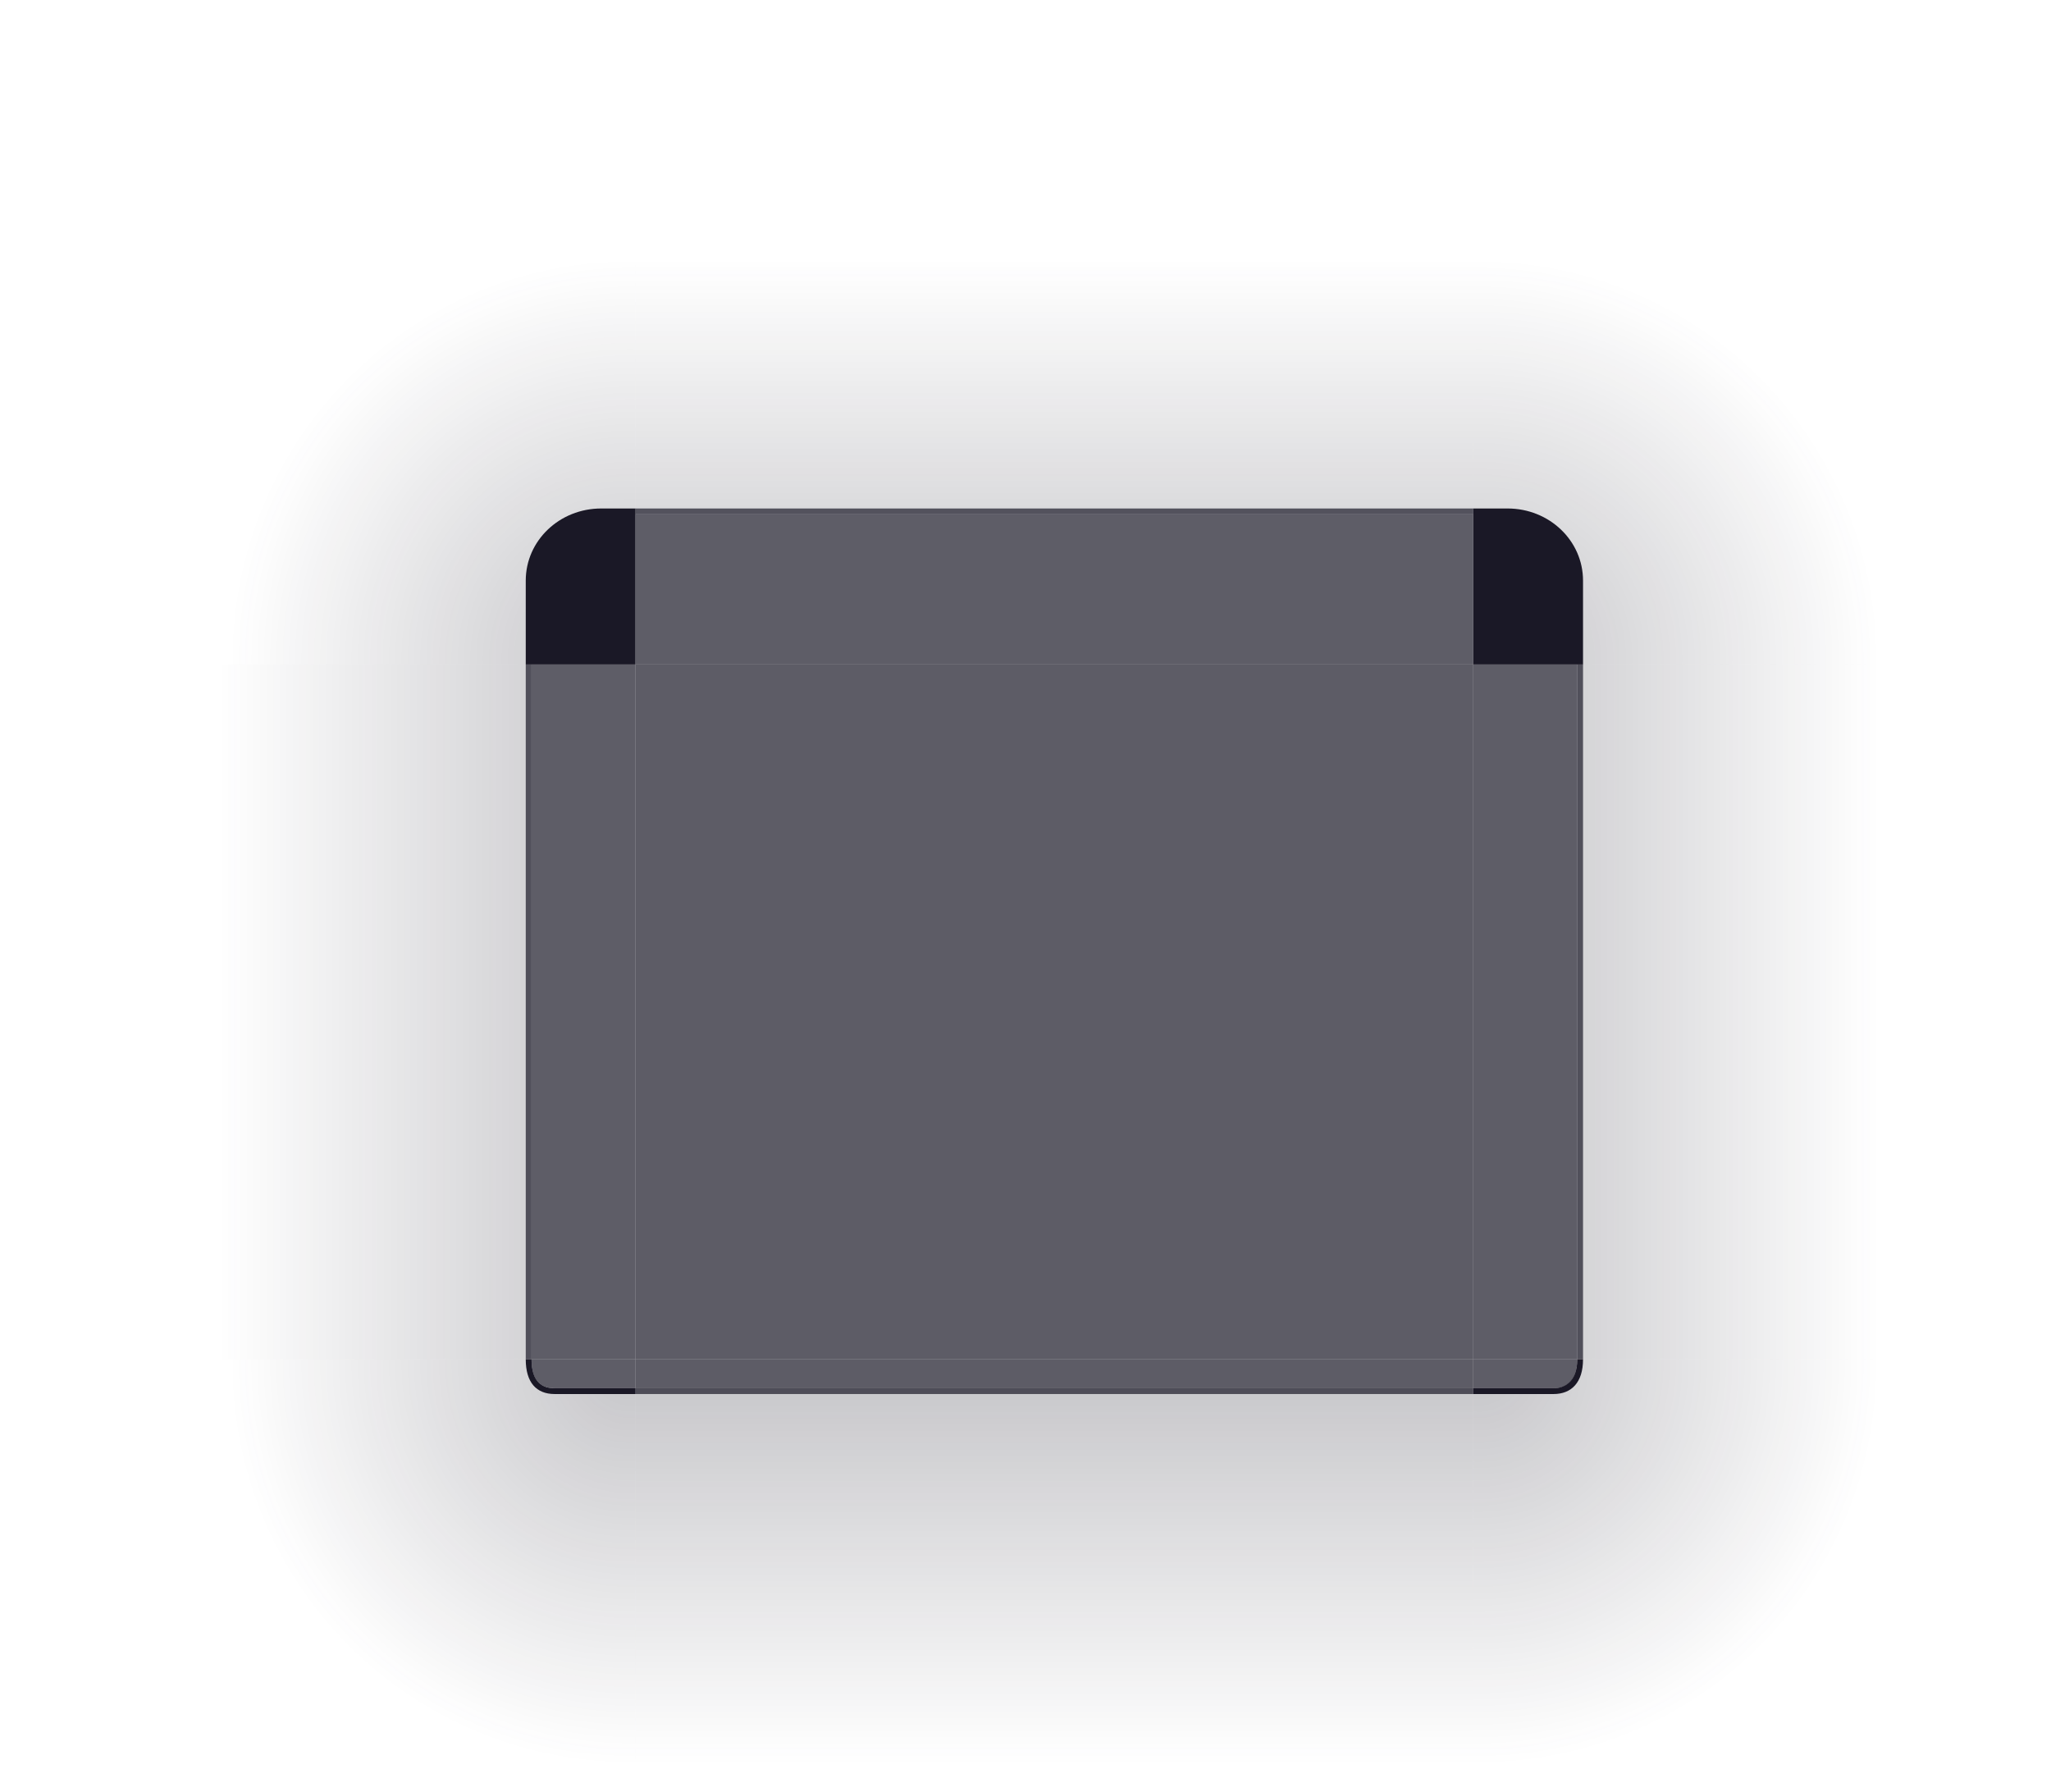
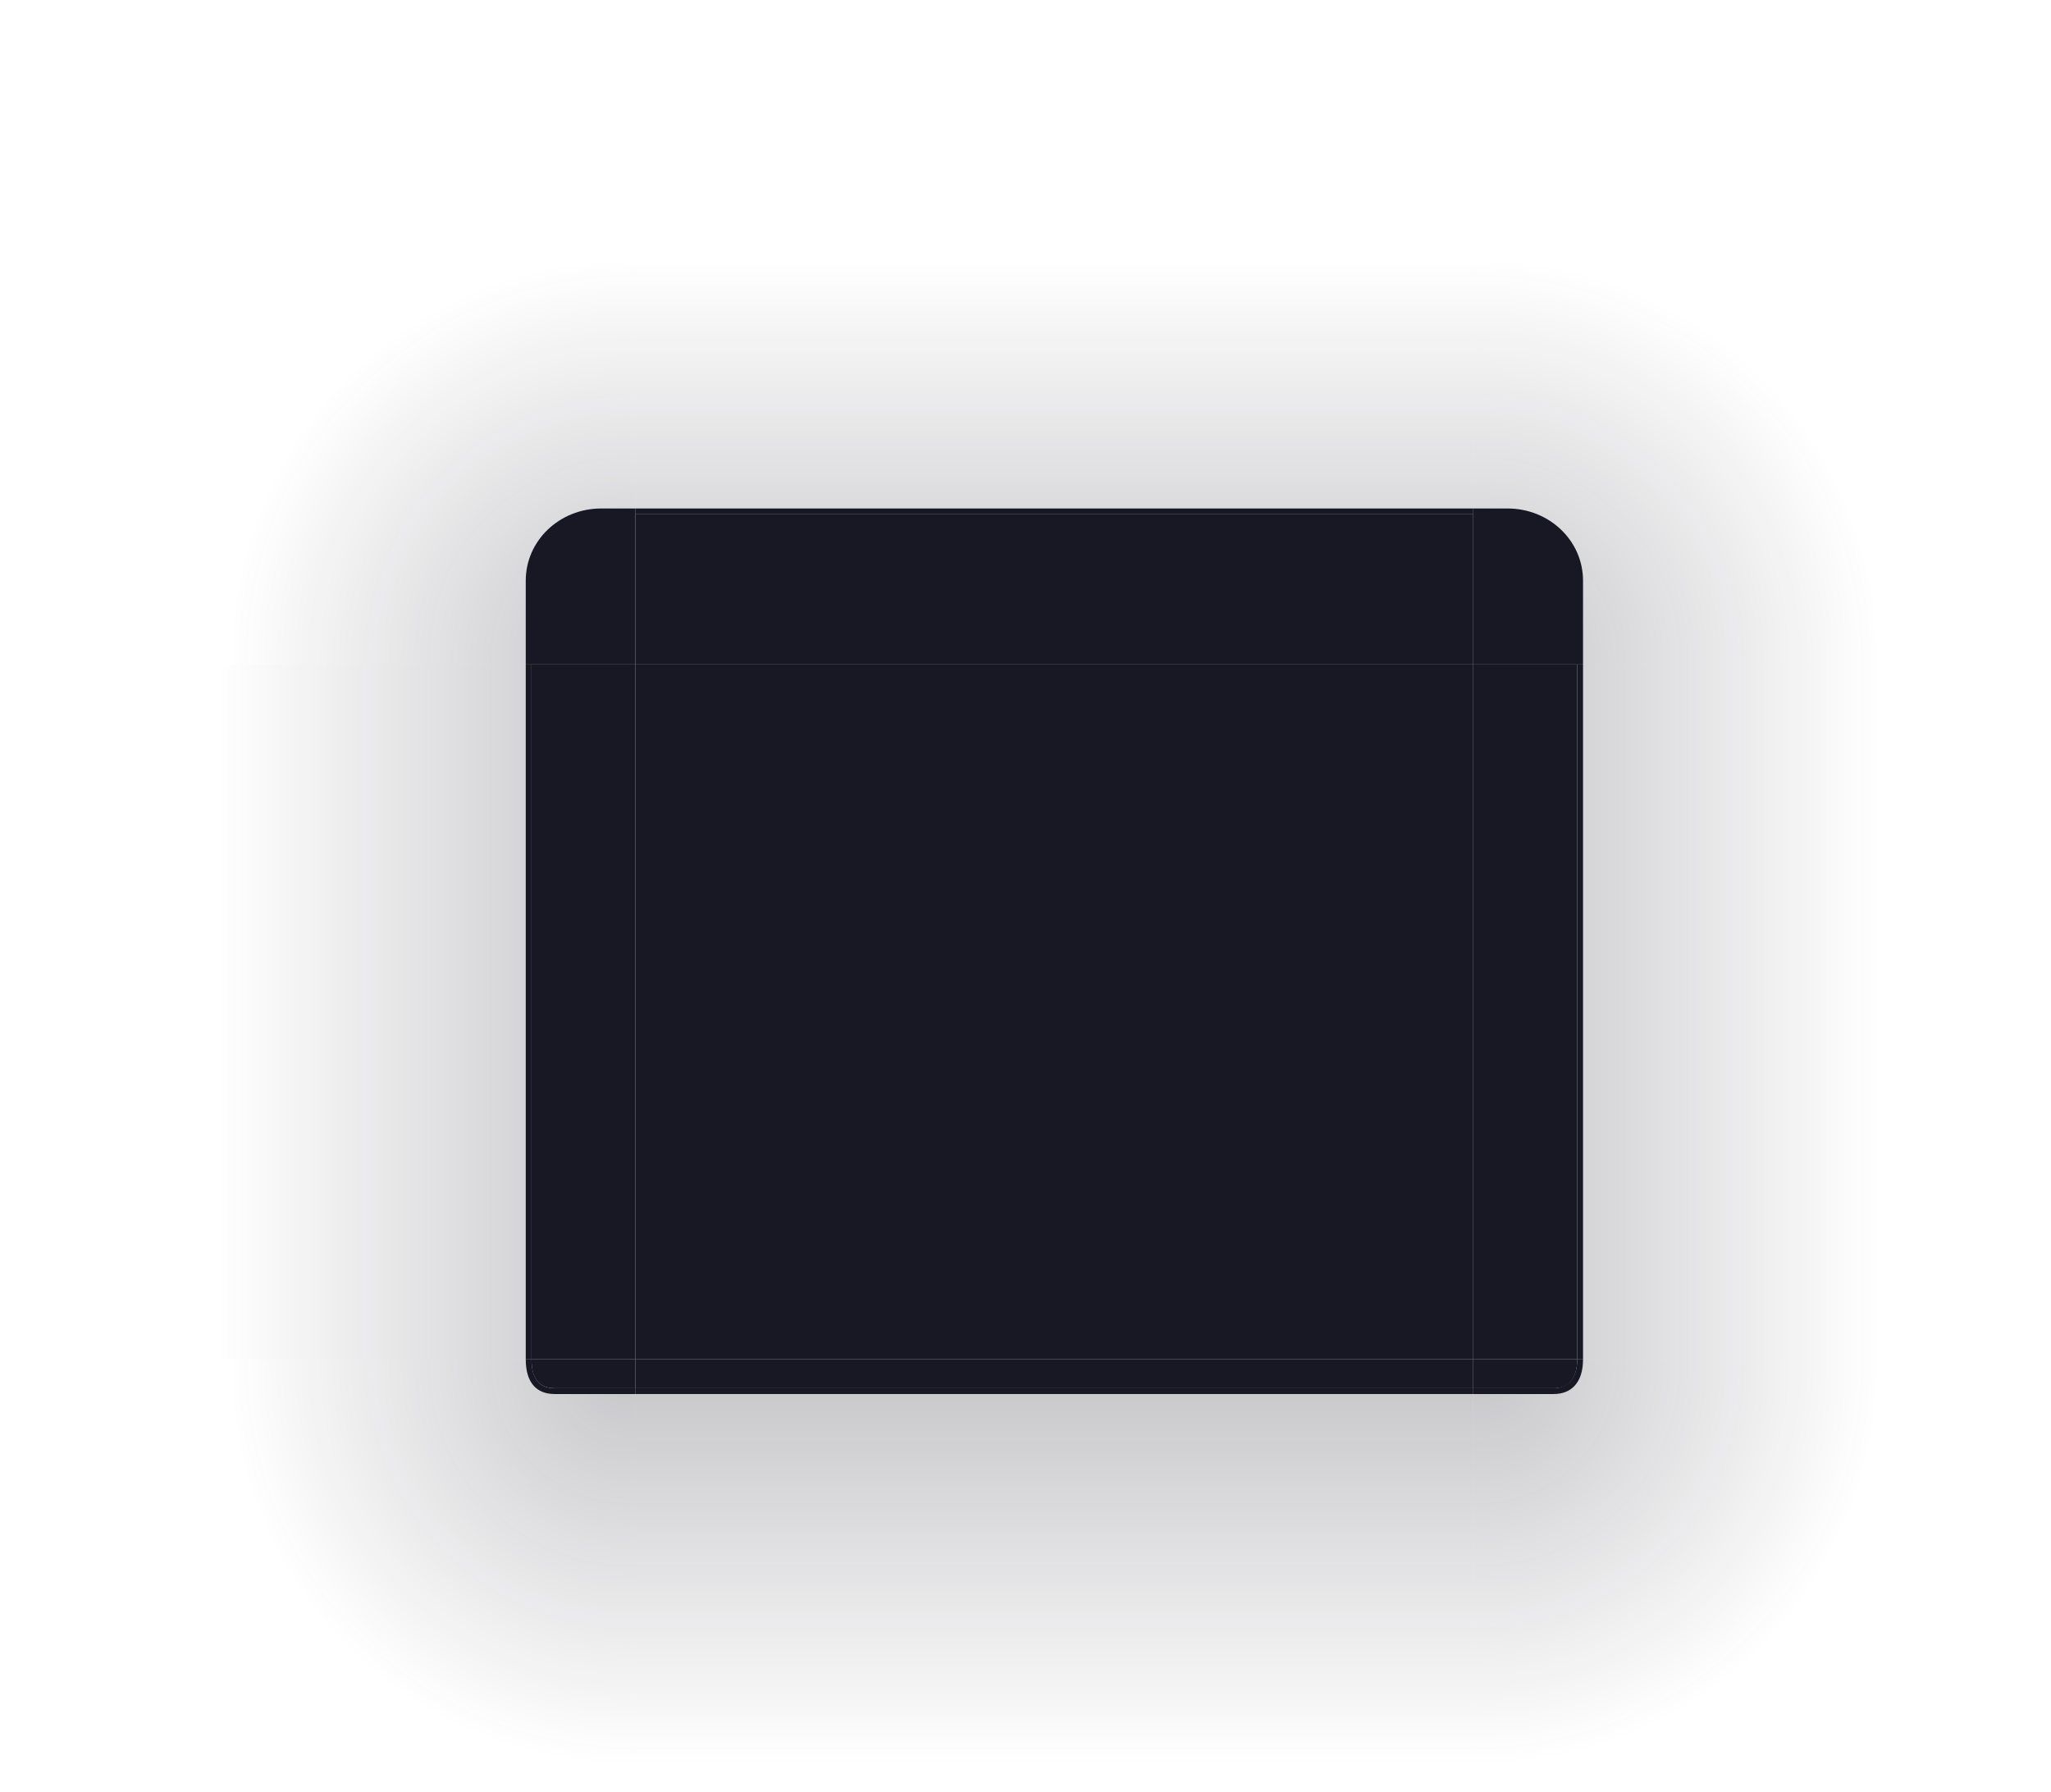
<svg xmlns="http://www.w3.org/2000/svg" xmlns:xlink="http://www.w3.org/1999/xlink" width="355" height="310" id="svg3642" version="1.0" xml:space="preserve">
  <style id="current-color-scheme" type="text/css">.ColorScheme-Background { color:#1d212f; }
</style>
  <defs id="defs3644">
    <rect x="110" y="115" width="145" height="120.255" id="rect9943" />
    <linearGradient id="ilovecats">
      <stop style="stop-color:#1a1826;stop-opacity:0.5;" offset="0" id="stop5062" />
      <stop style="stop-color:#1a1826;stop-opacity:0;" offset="1" id="stop5064" />
    </linearGradient>
    <linearGradient id="Bonny">
      <stop id="stop4232" offset="0" style="stop-color:#000000;stop-opacity:0.549" />
      <stop style="stop-color:#000000;stop-opacity:0.549" offset="0.056" id="stop4234" />
      <stop style="stop-color:#000000;stop-opacity:0.486" offset="0.127" id="stop4236" />
      <stop id="stop4238" offset="0.197" style="stop-color:#000000;stop-opacity:0.424" />
      <stop style="stop-color:#000000;stop-opacity:0.333" offset="0.268" id="stop4240" />
      <stop id="stop4242" offset="0.338" style="stop-color:#000000;stop-opacity:0.275" />
      <stop style="stop-color:#000000;stop-opacity:0.212" offset="0.408" id="stop4244" />
      <stop id="stop4246" offset="0.479" style="stop-color:#000000;stop-opacity:0.153" />
      <stop style="stop-color:#000000;stop-opacity:0.11" offset="0.549" id="stop4248" />
      <stop id="stop4250" offset="0.62" style="stop-color:#000000;stop-opacity:0.067" />
      <stop style="stop-color:#000000;stop-opacity:0.039" offset="0.69" id="stop4252" />
      <stop id="stop4254" offset="0.831" style="stop-color:#000000;stop-opacity:0.016" />
      <stop id="stop4256" offset="1" style="stop-color:#000000;stop-opacity:0;" />
    </linearGradient>
    <rect x="110" y="115" width="145" height="86" id="rect1181" />
    <style type="text/css" id="style4" />
    <radialGradient xlink:href="#ilovecats" id="radialGradient1042-0-6-6-9" cx="44.5" cy="927.63" fx="44.5" fy="927.63" r="8" gradientUnits="userSpaceOnUse" gradientTransform="matrix(8.624978,1.3624911e-6,-1.0176724e-6,8.624971,181.1889,-7895.785)" />
    <linearGradient xlink:href="#ilovecats" id="linearGradient2782-6" gradientUnits="userSpaceOnUse" gradientTransform="matrix(4.785722,0,0,0.4002592,4190.312,-247.3873)" x1="-917.586" y1="-35.147" x2="-903.168" y2="-35.147" />
    <radialGradient xlink:href="#ilovecats" id="radialGradient1050-7-5-2-3-9-3" cx="51" cy="950.404" fx="51" fy="950.404" r="6.75" gradientTransform="matrix(3.4997498e-5,10.22323,-10.22223,2.1640405e-7,9983.24,-229.3851)" gradientUnits="userSpaceOnUse" />
    <linearGradient y2="-47.917" x2="965.944" y1="-47.917" x1="951.526" gradientTransform="matrix(4.785713,0,0,0.2505758,-4437.732,-552.7379)" gradientUnits="userSpaceOnUse" id="linearGradient3699-7-8" xlink:href="#ilovecats" />
    <radialGradient gradientUnits="userSpaceOnUse" gradientTransform="matrix(0,10.22222,-10.22121,-3.4774205e-5,10279.279,-405.3001)" r="6.75" fy="950.404" fx="51" cy="950.404" cx="51" id="radialGradient1050-7-5-2-3-9-3-6" xlink:href="#ilovecats" />
    <linearGradient xlink:href="#ilovecats" id="linearGradient3697-1-2" gradientUnits="userSpaceOnUse" gradientTransform="matrix(1.196429,0,0,0.1724124,516.1965,-48.33703)" x1="40.791" y1="932.862" x2="98.463" y2="932.862" />
    <radialGradient gradientTransform="matrix(8.624992,1.3624946e-6,-1.017674e-6,8.624993,181.1882,-7895.805)" gradientUnits="userSpaceOnUse" r="8" fy="927.63" fx="44.5" cy="927.63" cx="44.5" id="radialGradient1042-0-6-6-9-6" xlink:href="#ilovecats" />
    <linearGradient id="Bonny-1">
      <stop id="stop2142" offset="0" style="stop-color:#000000;stop-opacity:0.549" />
      <stop style="stop-color:#000000;stop-opacity:0.549" offset="0.056" id="stop2168" />
      <stop style="stop-color:#000000;stop-opacity:0.486" offset="0.127" id="stop2144" />
      <stop id="stop2146" offset="0.197" style="stop-color:#000000;stop-opacity:0.424" />
      <stop style="stop-color:#000000;stop-opacity:0.333" offset="0.268" id="stop2148" />
      <stop id="stop2150" offset="0.338" style="stop-color:#000000;stop-opacity:0.275" />
      <stop style="stop-color:#000000;stop-opacity:0.212" offset="0.408" id="stop2152" />
      <stop id="stop2154" offset="0.479" style="stop-color:#000000;stop-opacity:0.153" />
      <stop style="stop-color:#000000;stop-opacity:0.11" offset="0.549" id="stop2156" />
      <stop id="stop2158" offset="0.62" style="stop-color:#000000;stop-opacity:0.067" />
      <stop style="stop-color:#000000;stop-opacity:0.039" offset="0.69" id="stop2160" />
      <stop id="stop2162" offset="0.831" style="stop-color:#000000;stop-opacity:0.016" />
      <stop id="stop2164" offset="1" style="stop-color:#000000;stop-opacity:0;" />
    </linearGradient>
    <linearGradient id="shadow">
      <stop id="stop6719-25" offset="0" style="stop-color:#000000;stop-opacity:1;" />
      <stop style="stop-color:#000000;stop-opacity:0.639;" offset="0.25" id="stop6834-1" />
      <stop style="stop-color:#000000;stop-opacity:0.337;" offset="0.5" id="stop6832-0" />
      <stop id="stop6836-0" offset="0.75" style="stop-color:#000000;stop-opacity:0.108;" />
      <stop style="stop-color:#000000;stop-opacity:0.039;" offset="0.875" id="stop6894-7" />
      <stop style="stop-color:#000000;stop-opacity:0;" offset="1" id="stop6721-4" />
    </linearGradient>
    <linearGradient xlink:href="#ilovecats" id="linearGradient5068" x1="564" y1="112.5" x2="636" y2="112.5" gradientUnits="userSpaceOnUse" />
    <rect x="110" y="115" width="145" height="120.255" id="rect9943-6" />
  </defs>
  <g id="layer1" transform="translate(0,-90)">
    <g id="decoration-top" transform="matrix(12.08333,0,0,1,-2971.248,3)">
      <rect transform="matrix(0,-1,-1,0,0,0)" style="opacity:0.5;fill:url(#linearGradient2782-6);fill-opacity:1;stroke:none;stroke-width:1.384" id="rect4822-1-8-3-9" width="44" height="12" x="-176" y="-267" />
      <rect y="-267" x="176" height="12" width="26" id="rect4148-01-9-2" style="opacity:0.01;fill:#eff0f1;fill-opacity:1;stroke-width:1.02" transform="rotate(90)" />
-       <rect transform="rotate(90)" style="opacity:0.7;fill:#1a1826;fill-opacity:1;stroke-width:1.02" id="rect980" width="26" height="12" x="176" y="-267" class="ColorScheme-Background" />
-       <rect y="-267" x="175" height="12" width="1" id="rect982" style="opacity:0.7;fill:#1a1826;fill-opacity:1;stroke-width:1" transform="rotate(90)" class="ColorScheme-Background" />
+       <rect transform="rotate(90)" style="opacity:1;fill:#181825;fill-opacity:1;stroke-width:1.02" id="rect980" width="26" height="12" x="176" y="-267" class="ColorScheme-Background" />
+       <rect y="-267" x="175" height="12" width="1" id="rect982" style="opacity:1;fill:#181825;fill-opacity:1;stroke-width:1" transform="rotate(90)" class="ColorScheme-Background" />
    </g>
    <g id="decoration-topright" transform="translate(-309,99)">
      <path style="opacity:0.5;fill:url(#radialGradient1042-0-6-6-9);fill-opacity:1;fill-rule:evenodd;stroke:none;stroke-width:2.286px;stroke-linecap:butt;stroke-linejoin:miter;stroke-opacity:1" d="m 564,36 v 44 l 6.056,1e-5 h 2.389 c 5.343,0 9.555,4.252 9.555,9.555 L 582,106 h 54 l -2e-5,-22 -1e-5,-48 z" id="path4844-61-3-1-93" />
      <path id="rect4177-6-1-8-7" style="opacity:0.01;fill:#eff0f1;fill-opacity:1;stroke-width:1.02" d="m 565,80 v 26 h 17 V 84.16 C 582,81.851 580.237,80 578,80 Z" />
-       <path id="path3337-6-6" style="fill:#1a1826;fill-opacity:1;stroke:none;stroke-width:4.191;stroke-linecap:square;stroke-linejoin:round;paint-order:markers fill stroke" d="m 255,178 v 27 l 19,-1e-5 v -14.515 c 0,-6.917 -5.833,-12.485 -13.059,-12.485 z" transform="translate(309,-99)" />
+       <path id="path3337-6-6" style="fill:#181825;fill-opacity:1;stroke:none;stroke-width:4.191;stroke-linecap:square;stroke-linejoin:round;paint-order:markers fill stroke" d="m 255,178 v 27 l 19,-1e-5 v -14.515 c 0,-6.917 -5.833,-12.485 -13.059,-12.485 z" transform="translate(309,-99)" />
    </g>
    <g id="decoration-bottom" transform="matrix(24.16665,0,0,1,-13374.993,210.255)">
      <rect transform="rotate(90)" style="opacity:0.5;fill:url(#linearGradient3699-7-8);fill-opacity:1;stroke:none;stroke-width:1.549" id="rect4858-1-3-9-0-1-0" width="67" height="6" x="120" y="-564" />
-       <g transform="matrix(0.1874998,0,0,0.6666629,554.4375,-516.2378)" id="bottom-1" style="fill:#1a1826">
+       <g transform="matrix(0.1874998,0,0,0.6666629,554.4375,-516.2378)" id="bottom-1" style="fill:#181825">
        <rect y="-51" x="946.862" height="32" width="7.5" id="rect4148-01" style="opacity:0.01;fill:#1a1826;fill-opacity:1;stroke-width:1.114" transform="rotate(90)" />
-         <rect transform="rotate(90)" style="opacity:0.7;fill:#1a1826;fill-opacity:1;stroke-width:1.118" id="rect984" width="7.5" height="32" x="946.862" y="-51" class="ColorScheme-Background" />
-         <rect y="-51" x="954.362" height="32" width="1.5" id="rect1043" style="opacity:0.7;fill:#1a1826;fill-opacity:1;stroke-width:0.5" transform="rotate(90)" class="ColorScheme-Background" />
+         <rect transform="rotate(90)" style="opacity:1;fill:#181825;fill-opacity:1;stroke-width:1.118" id="rect984" width="7.5" height="32" x="946.862" y="-51" class="ColorScheme-Background" />
+         <rect y="-51" x="954.362" height="32" width="1.5" id="rect1043" style="opacity:1;fill:#181825;fill-opacity:1;stroke-width:0.5" transform="rotate(90)" class="ColorScheme-Background" />
      </g>
    </g>
    <g transform="matrix(-1,0,0,1,674,210.2551)" id="decoration-bottomleft">
      <path d="m 565,116 v 4 h 13 c 2.394,0 4,-2 3.9,-4 H 578 Z" style="opacity:0.01;fill:#eff0f1;fill-opacity:1" id="rect4177-6-1-8-74" />
      <path style="opacity:0.5;fill:url(#radialGradient1050-7-5-2-3-9-3-6);fill-opacity:1;fill-rule:evenodd;stroke:none;stroke-width:2.286px;stroke-linecap:butt;stroke-linejoin:miter;stroke-opacity:1" d="m 582,115 c 4e-5,3.27 -1.323,5 -4,5 L 566,120 564,120 v 67 l 2,3e-5 70,-2e-5 L 636,115 Z" id="path4844-6-3-7-6-6-9-5-5" />
-       <path id="path986" style="opacity:0.7;fill:#1a1826;fill-opacity:1;stroke-width:1" d="m 564,115 v 5 h 14 c 3.59,0 4,-3 4,-5 h -4 z" class="ColorScheme-Background" />
-       <path d="m 583,115 c 0,4 -1.838,6 -5,6 h -14 v -1 h 14 c 2.078,0 4,-1 4,-5 z" style="font-style:normal;font-variant:normal;font-weight:normal;font-stretch:normal;font-size:medium;line-height:normal;font-family:sans-serif;font-variant-ligatures:normal;font-variant-position:normal;font-variant-caps:normal;font-variant-numeric:normal;font-variant-alternates:normal;font-variant-east-asian:normal;font-feature-settings:normal;font-variation-settings:normal;text-indent:0;text-align:start;text-decoration:none;text-decoration-line:none;text-decoration-style:solid;text-decoration-color:#000000;letter-spacing:normal;word-spacing:normal;text-transform:none;writing-mode:lr-tb;direction:ltr;text-orientation:mixed;dominant-baseline:auto;baseline-shift:baseline;text-anchor:start;white-space:normal;shape-padding:0;shape-margin:0;inline-size:0;clip-rule:nonzero;display:inline;overflow:visible;visibility:visible;opacity:1;isolation:auto;mix-blend-mode:normal;color-interpolation:sRGB;color-interpolation-filters:linearRGB;solid-color:#000000;solid-opacity:1;vector-effect:none;fill:#1a1826;fill-opacity:1;fill-rule:nonzero;stroke:none;stroke-width:2.251;stroke-linecap:butt;stroke-linejoin:miter;stroke-miterlimit:4;stroke-dasharray:none;stroke-dashoffset:0;stroke-opacity:1;color-rendering:auto;image-rendering:auto;shape-rendering:auto;text-rendering:auto;enable-background:accumulate;stop-color:#eff0f1" id="path1033" class="ColorScheme-Background" />
+       <path id="path986" style="opacity:1;fill:#181825;fill-opacity:1;stroke-width:1" d="m 564,115 v 5 h 14 c 3.59,0 4,-3 4,-5 h -4 z" class="ColorScheme-Background" />
+       <path d="m 583,115 c 0,4 -1.838,6 -5,6 h -14 v -1 h 14 c 2.078,0 4,-1 4,-5 z" style="font-style:normal;font-variant:normal;font-weight:normal;font-stretch:normal;font-size:medium;line-height:normal;font-family:sans-serif;font-variant-ligatures:normal;font-variant-position:normal;font-variant-caps:normal;font-variant-numeric:normal;font-variant-alternates:normal;font-variant-east-asian:normal;font-feature-settings:normal;font-variation-settings:normal;text-indent:0;text-align:start;text-decoration:none;text-decoration-line:none;text-decoration-style:solid;text-decoration-color:#000000;letter-spacing:normal;word-spacing:normal;text-transform:none;writing-mode:lr-tb;direction:ltr;text-orientation:mixed;dominant-baseline:auto;baseline-shift:baseline;text-anchor:start;white-space:normal;shape-padding:0;shape-margin:0;inline-size:0;clip-rule:nonzero;display:inline;overflow:visible;visibility:visible;opacity:1;isolation:auto;mix-blend-mode:normal;color-interpolation:sRGB;color-interpolation-filters:linearRGB;solid-color:#000000;solid-opacity:1;vector-effect:none;fill:#181825;fill-opacity:1;fill-rule:nonzero;stroke:none;stroke-width:2.251;stroke-linecap:butt;stroke-linejoin:miter;stroke-miterlimit:4;stroke-dasharray:none;stroke-dashoffset:0;stroke-opacity:1;color-rendering:auto;image-rendering:auto;shape-rendering:auto;text-rendering:auto;enable-background:accumulate;stop-color:#eff0f1" id="path1033" class="ColorScheme-Background" />
    </g>
    <g id="decoration-right" transform="matrix(1,0,0,24.05095,-309,-2440.604)">
      <rect style="opacity:0.5;fill:url(#linearGradient3697-1-2);fill-opacity:1;stroke:none;stroke-width:1.285" id="rect4902-4-3-6-6-7-1" width="54" height="5" x="582" y="110" />
      <rect y="-582" x="110" height="17" width="5" id="rect4148-01-9" style="opacity:0.01;fill:#eff0f1;fill-opacity:1" transform="rotate(90)" />
-       <rect transform="rotate(90)" style="opacity:0.7;fill:#1a1826;fill-opacity:1;stroke-width:1.029" id="rect989" width="5" height="18" x="110" y="-582" ry="0" class="ColorScheme-Background" />
-       <rect y="-583" x="110" height="1" width="5" id="rect1006" style="opacity:0.7;fill:#1a1826;fill-opacity:1;stroke-width:0.243" transform="rotate(90)" class="ColorScheme-Background" />
+       <rect transform="rotate(90)" style="opacity:1;fill:#181825;fill-opacity:1;stroke-width:1.029" id="rect989" width="5" height="18" x="110" y="-582" ry="0" class="ColorScheme-Background" />
+       <rect y="-583" x="110" height="1" width="5" id="rect1006" style="opacity:1;fill:#181825;fill-opacity:1;stroke-width:0.243" transform="rotate(90)" class="ColorScheme-Background" />
    </g>
    <g transform="translate(-12,34.25505)" id="decoration-bottomright">
      <path id="rect4177-6-1-8" style="opacity:0.01;fill:#eff0f1;fill-opacity:1;stroke-width:1.118" d="m 268,291 v 5 h 13 c 3,0 4,-3.75 4,-5 h -4 z" />
      <path id="path4844-6-3-7-6-6-9-5" d="M 285,291 C 285,294 283.546,296 281,296 L 269,296 267,296 v 67 l 2,3e-5 70,-2e-5 L 339,291 Z" style="opacity:0.5;fill:url(#radialGradient1050-7-5-2-3-9-3);fill-opacity:1;fill-rule:evenodd;stroke:none;stroke-width:2.286px;stroke-linecap:butt;stroke-linejoin:miter;stroke-opacity:1" />
-       <path d="m 267,291 v 5 h 14 c 2.53,0 4,-1.783 4,-5 h -4.235 z" style="opacity:0.7;fill:#1a1826;fill-opacity:1;stroke-width:1.029" id="path991" class="ColorScheme-Background" />
-       <path d="m 285,291 c 0,4 -2.322,5 -4.1,5 H 267 v 1 h 13.9 v 0 c 3.1,0 5.1,-2 5.1,-6 z" style="font-style:normal;font-variant:normal;font-weight:normal;font-stretch:normal;font-size:medium;line-height:normal;font-family:sans-serif;font-variant-ligatures:normal;font-variant-position:normal;font-variant-caps:normal;font-variant-numeric:normal;font-variant-alternates:normal;font-variant-east-asian:normal;font-feature-settings:normal;font-variation-settings:normal;text-indent:0;text-align:start;text-decoration:none;text-decoration-line:none;text-decoration-style:solid;text-decoration-color:#000000;letter-spacing:normal;word-spacing:normal;text-transform:none;writing-mode:lr-tb;direction:ltr;text-orientation:mixed;dominant-baseline:auto;baseline-shift:baseline;text-anchor:start;white-space:normal;shape-padding:0;shape-margin:0;inline-size:0;clip-rule:nonzero;display:inline;overflow:visible;visibility:visible;opacity:1;isolation:auto;mix-blend-mode:normal;color-interpolation:sRGB;color-interpolation-filters:linearRGB;solid-color:#000000;solid-opacity:1;vector-effect:none;fill:#1a1826;fill-opacity:1;fill-rule:nonzero;stroke:none;stroke-width:2.055;stroke-linecap:butt;stroke-linejoin:miter;stroke-miterlimit:4;stroke-dasharray:none;stroke-dashoffset:0;stroke-opacity:1;color-rendering:auto;image-rendering:auto;shape-rendering:auto;text-rendering:auto;enable-background:accumulate;stop-color:#eff0f1" id="path1051" class="ColorScheme-Background" />
+       <path d="m 267,291 v 5 h 14 c 2.53,0 4,-1.783 4,-5 h -4.235 z" style="opacity:1;fill:#181825;fill-opacity:1;stroke-width:1.029" id="path991" class="ColorScheme-Background" />
+       <path d="m 285,291 c 0,4 -2.322,5 -4.1,5 H 267 v 1 h 13.9 v 0 c 3.1,0 5.1,-2 5.1,-6 z" style="font-style:normal;font-variant:normal;font-weight:normal;font-stretch:normal;font-size:medium;line-height:normal;font-family:sans-serif;font-variant-ligatures:normal;font-variant-position:normal;font-variant-caps:normal;font-variant-numeric:normal;font-variant-alternates:normal;font-variant-east-asian:normal;font-feature-settings:normal;font-variation-settings:normal;text-indent:0;text-align:start;text-decoration:none;text-decoration-line:none;text-decoration-style:solid;text-decoration-color:#000000;letter-spacing:normal;word-spacing:normal;text-transform:none;writing-mode:lr-tb;direction:ltr;text-orientation:mixed;dominant-baseline:auto;baseline-shift:baseline;text-anchor:start;white-space:normal;shape-padding:0;shape-margin:0;inline-size:0;clip-rule:nonzero;display:inline;overflow:visible;visibility:visible;opacity:1;isolation:auto;mix-blend-mode:normal;color-interpolation:sRGB;color-interpolation-filters:linearRGB;solid-color:#000000;solid-opacity:1;vector-effect:none;fill:#181825;fill-opacity:1;fill-rule:nonzero;stroke:none;stroke-width:2.055;stroke-linecap:butt;stroke-linejoin:miter;stroke-miterlimit:4;stroke-dasharray:none;stroke-dashoffset:0;stroke-opacity:1;color-rendering:auto;image-rendering:auto;shape-rendering:auto;text-rendering:auto;enable-background:accumulate;stop-color:#eff0f1" id="path1051" class="ColorScheme-Background" />
    </g>
    <g transform="matrix(-1,0,0,1,674,99)" id="decoration-topleft">
      <path id="path4844-61-3-1-93-9" d="m 564,36 v 44 l 5.637,1e-5 h 2.473 c 5.53,0 9.891,4.401 9.891,9.891 L 582,106 h 54 l -2e-5,-22 -1e-5,-48 z" style="opacity:0.5;fill:url(#radialGradient1042-0-6-6-9-6);fill-opacity:1;fill-rule:evenodd;stroke:none;stroke-width:2.286px;stroke-linecap:butt;stroke-linejoin:miter;stroke-opacity:1" />
      <path d="m 565,80 v 25 h 17 V 84 c 0,-2.22 -1.763,-4 -4,-4 z" style="opacity:0.01;fill:#eff0f1;fill-opacity:1" id="rect4177-6-1-8-7-2" />
-       <path id="path3337-6" style="fill:#1a1826;fill-opacity:1;stroke:none;stroke-width:4.191;stroke-linecap:square;stroke-linejoin:round;paint-order:markers fill stroke" d="m 110,178 v 27 l -19,-1e-5 0,-14.515 c 0,-6.917 5.833,-12.485 13.059,-12.485 z" transform="matrix(-1,0,0,1,674,-99)" />
+       <path id="path3337-6" style="fill:#181825;fill-opacity:1;stroke:none;stroke-width:4.191;stroke-linecap:square;stroke-linejoin:round;paint-order:markers fill stroke" d="m 110,178 v 27 l -19,-1e-5 0,-14.515 c 0,-6.917 5.833,-12.485 13.059,-12.485 z" transform="matrix(-1,0,0,1,674,-99)" />
    </g>
    <g transform="matrix(-1,0,0,24.05095,674,-2440.604)" id="decoration-left">
      <rect y="110" x="582" height="5" width="54" id="rect4902-4-3-6-6-7-1-4" style="opacity:0.5;fill:url(#linearGradient5068);fill-opacity:1;stroke:none;stroke-width:1.285" />
      <rect transform="rotate(90)" style="opacity:0.01;fill:#eff0f1;fill-opacity:1" id="rect4148-01-9-5" width="5" height="17" x="110" y="-582" />
-       <rect y="-582" x="110" height="18" width="5" id="rect995" style="opacity:0.7;fill:#1a1826;fill-opacity:1;stroke-width:1.029" transform="rotate(90)" class="ColorScheme-Background" />
-       <rect transform="rotate(90)" style="opacity:0.7;fill:#1a1826;fill-opacity:1;stroke-width:0.243" id="rect1008" width="5" height="1" x="110" y="-583" class="ColorScheme-Background" />
+       <rect y="-582" x="110" height="18" width="5" id="rect995" style="opacity:1;fill:#181825;fill-opacity:1;stroke-width:1.029" transform="rotate(90)" class="ColorScheme-Background" />
+       <rect transform="rotate(90)" style="opacity:1;fill:#181825;fill-opacity:1;stroke-width:0.243" id="rect1008" width="5" height="1" x="110" y="-583" class="ColorScheme-Background" />
    </g>
    <g id="decoration-center" transform="matrix(1,0,0,1.398314,0,-81.65434)">
      <rect y="-255" x="205" height="145" width="86" id="rect985" style="opacity:0.01;fill:#1a1826;fill-opacity:1" transform="rotate(90)" />
-       <rect transform="rotate(90)" style="opacity:0.7;fill:#1a1826;fill-opacity:1;stroke-width:1" id="rect997" width="86" height="145" x="205" y="-255" class="ColorScheme-Background" />
+       <rect transform="rotate(90)" style="opacity:1;fill:#181825;fill-opacity:1;stroke-width:1" id="rect997" width="86" height="145" x="205" y="-255" class="ColorScheme-Background" />
    </g>
    <g id="mask-top" transform="translate(-217.4911,28.9934)">
      <rect y="-839.004" x="155.764" height="145" width="26" id="rect4148-01-9-2-2" style="opacity:0.01;fill:#000000;fill-opacity:1;stroke-width:3.545" transform="rotate(90)" />
      <rect transform="rotate(90)" style="fill:#000000;fill-opacity:1;stroke-width:3.545" id="rect980-3" width="26" height="145" x="155.764" y="-839.004" class="ColorScheme-Background" />
      <rect y="-839.004" x="154.764" height="145" width="1" id="rect982-75" style="fill:#000000;fill-opacity:1;stroke-width:3.476" transform="rotate(90)" class="ColorScheme-Background" />
    </g>
    <g id="g985">
      <path id="path3337-6-7-5" style="fill:#000000;fill-opacity:1;stroke:none;stroke-width:4.191;stroke-linecap:square;stroke-linejoin:round;paint-order:markers fill stroke" d="m 621.484,183.758 v 27 l 19,-1e-5 v -17 c 0,-5.541 -4.466,-10 -10,-10 z" />
    </g>
    <g id="mask-bottom" transform="translate(-217.4911,28.9934)">
      <rect y="-839.004" x="267.764" height="145" width="5" id="rect4148-01-29" style="opacity:0.01;fill:#000000;fill-opacity:1;stroke-width:1.937" transform="rotate(90)" />
      <rect transform="rotate(90)" style="fill:#000000;fill-opacity:1;stroke-width:1.943" id="rect984-3" width="5" height="145" x="267.764" y="-839.004" class="ColorScheme-Background" />
      <rect y="-839.004" x="272.765" height="145" width="1" id="rect1043-1" style="fill:#000000;fill-opacity:1;stroke-width:0.869" transform="rotate(90)" class="ColorScheme-Background" />
    </g>
    <g id="mask-bottomleft" transform="translate(-217.4911,28.9934)">
      <path d="m 693.004,268.764 v 4 h -13 c -2.394,0 -4,-2 -3.9,-4 h 3.9 z" style="opacity:0.01;fill:#000000;fill-opacity:1" id="rect4177-6-1-8-74-4" />
      <path id="path986-8" style="fill:#000000;fill-opacity:1;stroke-width:1" d="m 694.004,267.764 v 5 h -14 c -3.59,0 -4,-3 -4,-5 h 4 z" class="ColorScheme-Background" />
      <path d="m 675.004,267.764 c 0,4 1.838,6 5,6 h 14 v -1 h -14 c -2.078,0 -4,-1 -4,-5 z" style="font-style:normal;font-variant:normal;font-weight:normal;font-stretch:normal;font-size:medium;line-height:normal;font-family:sans-serif;font-variant-ligatures:normal;font-variant-position:normal;font-variant-caps:normal;font-variant-numeric:normal;font-variant-alternates:normal;font-variant-east-asian:normal;font-feature-settings:normal;font-variation-settings:normal;text-indent:0;text-align:start;text-decoration:none;text-decoration-line:none;text-decoration-style:solid;text-decoration-color:#000000;letter-spacing:normal;word-spacing:normal;text-transform:none;writing-mode:lr-tb;direction:ltr;text-orientation:mixed;dominant-baseline:auto;baseline-shift:baseline;text-anchor:start;white-space:normal;shape-padding:0;shape-margin:0;inline-size:0;clip-rule:nonzero;display:inline;overflow:visible;visibility:visible;isolation:auto;mix-blend-mode:normal;color-interpolation:sRGB;color-interpolation-filters:linearRGB;solid-color:#000000;solid-opacity:1;vector-effect:none;fill:#000000;fill-opacity:1;fill-rule:nonzero;stroke:none;stroke-width:2.251;stroke-linecap:butt;stroke-linejoin:miter;stroke-miterlimit:4;stroke-dasharray:none;stroke-dashoffset:0;stroke-opacity:1;color-rendering:auto;image-rendering:auto;shape-rendering:auto;text-rendering:auto;enable-background:accumulate;stop-color:#eff0f1" id="path1033-4" class="ColorScheme-Background" />
    </g>
    <g id="mask-right" transform="translate(-217.4911,28.9934)">
      <rect y="-857.004" x="181.765" height="17" width="86" id="rect4148-01-9-36" style="opacity:0.01;fill:#000000;fill-opacity:1;stroke-width:4.147" transform="rotate(90)" />
      <rect transform="rotate(90)" style="fill:#000000;fill-opacity:1;stroke-width:4.268" id="rect989-10" width="86" height="18" x="181.765" y="-857.004" ry="0" class="ColorScheme-Background" />
      <rect y="-858.004" x="181.765" height="1" width="86" id="rect1006-6" style="fill:#000000;fill-opacity:1;stroke-width:1.006" transform="rotate(90)" class="ColorScheme-Background" />
    </g>
    <g id="mask-bottomright" transform="translate(-217.4911,28.9934)">
      <path id="rect4177-6-1-8-2" style="opacity:0.01;fill:#000000;fill-opacity:1;stroke-width:1.118" d="m 840.004,267.764 v 5 h 13 c 3,0 4,-3.75 4,-5 h -4 z" />
      <path d="m 839.004,267.764 v 5 h 14 c 2.53,0 4,-1.783 4,-5 h -4.235 z" style="fill:#000000;fill-opacity:1;stroke-width:1.029" id="path991-6" class="ColorScheme-Background" />
      <path d="m 857.004,267.765 c 0,4 -2.322,5 -4.1,5 h -13.9 v 1 h 13.9 v 0 c 3.1,0 5.1,-2 5.1,-6 z" style="font-style:normal;font-variant:normal;font-weight:normal;font-stretch:normal;font-size:medium;line-height:normal;font-family:sans-serif;font-variant-ligatures:normal;font-variant-position:normal;font-variant-caps:normal;font-variant-numeric:normal;font-variant-alternates:normal;font-variant-east-asian:normal;font-feature-settings:normal;font-variation-settings:normal;text-indent:0;text-align:start;text-decoration:none;text-decoration-line:none;text-decoration-style:solid;text-decoration-color:#000000;letter-spacing:normal;word-spacing:normal;text-transform:none;writing-mode:lr-tb;direction:ltr;text-orientation:mixed;dominant-baseline:auto;baseline-shift:baseline;text-anchor:start;white-space:normal;shape-padding:0;shape-margin:0;inline-size:0;clip-rule:nonzero;display:inline;overflow:visible;visibility:visible;isolation:auto;mix-blend-mode:normal;color-interpolation:sRGB;color-interpolation-filters:linearRGB;solid-color:#000000;solid-opacity:1;vector-effect:none;fill:#000000;fill-opacity:1;fill-rule:nonzero;stroke:none;stroke-width:2.055;stroke-linecap:butt;stroke-linejoin:miter;stroke-miterlimit:4;stroke-dasharray:none;stroke-dashoffset:0;stroke-opacity:1;color-rendering:auto;image-rendering:auto;shape-rendering:auto;text-rendering:auto;enable-background:accumulate;stop-color:#eff0f1" id="path1051-1" class="ColorScheme-Background" />
    </g>
    <g id="mask-left" transform="translate(-217.4911,28.9934)">
      <rect transform="matrix(0,1,1,0,0,0)" style="opacity:0.01;fill:#000000;fill-opacity:1;stroke-width:4.147" id="rect4148-01-9-5-3" width="86" height="17" x="181.765" y="676.004" />
      <rect y="676.004" x="181.765" height="18" width="86" id="rect995-7" style="fill:#000000;fill-opacity:1;stroke-width:4.268" transform="matrix(0,1,1,0,0,0)" class="ColorScheme-Background" />
      <rect transform="matrix(0,1,1,0,0,0)" style="fill:#000000;fill-opacity:1;stroke-width:1.006" id="rect1008-4" width="86" height="1" x="181.765" y="675.004" class="ColorScheme-Background" />
    </g>
    <g style="fill:#000000;fill-opacity:1" transform="translate(366.5126,5.757911)" id="g4868">
      <rect y="-255" x="205" height="145" width="86" id="rect985-2" style="opacity:0.01;fill:#000000;fill-opacity:1" transform="rotate(90)" />
      <g id="mask-center">
        <rect transform="rotate(90)" style="fill:#000000;fill-opacity:1;stroke-width:1" id="rect997-5" width="86" height="145" x="205" y="-255" class="ColorScheme-Background" />
      </g>
    </g>
    <g id="g1036">
      <path id="path3337-6-7-3" style="opacity:0.99;fill:#000000;fill-opacity:1;stroke:none;stroke-width:4.191;stroke-linecap:square;stroke-linejoin:round;paint-order:markers fill stroke" d="m 476.513,183.758 v 27 l -19,-1e-5 v -17 c 0,-5.541 4.466,-10 10,-10 z" />
    </g>
  </g>
</svg>
